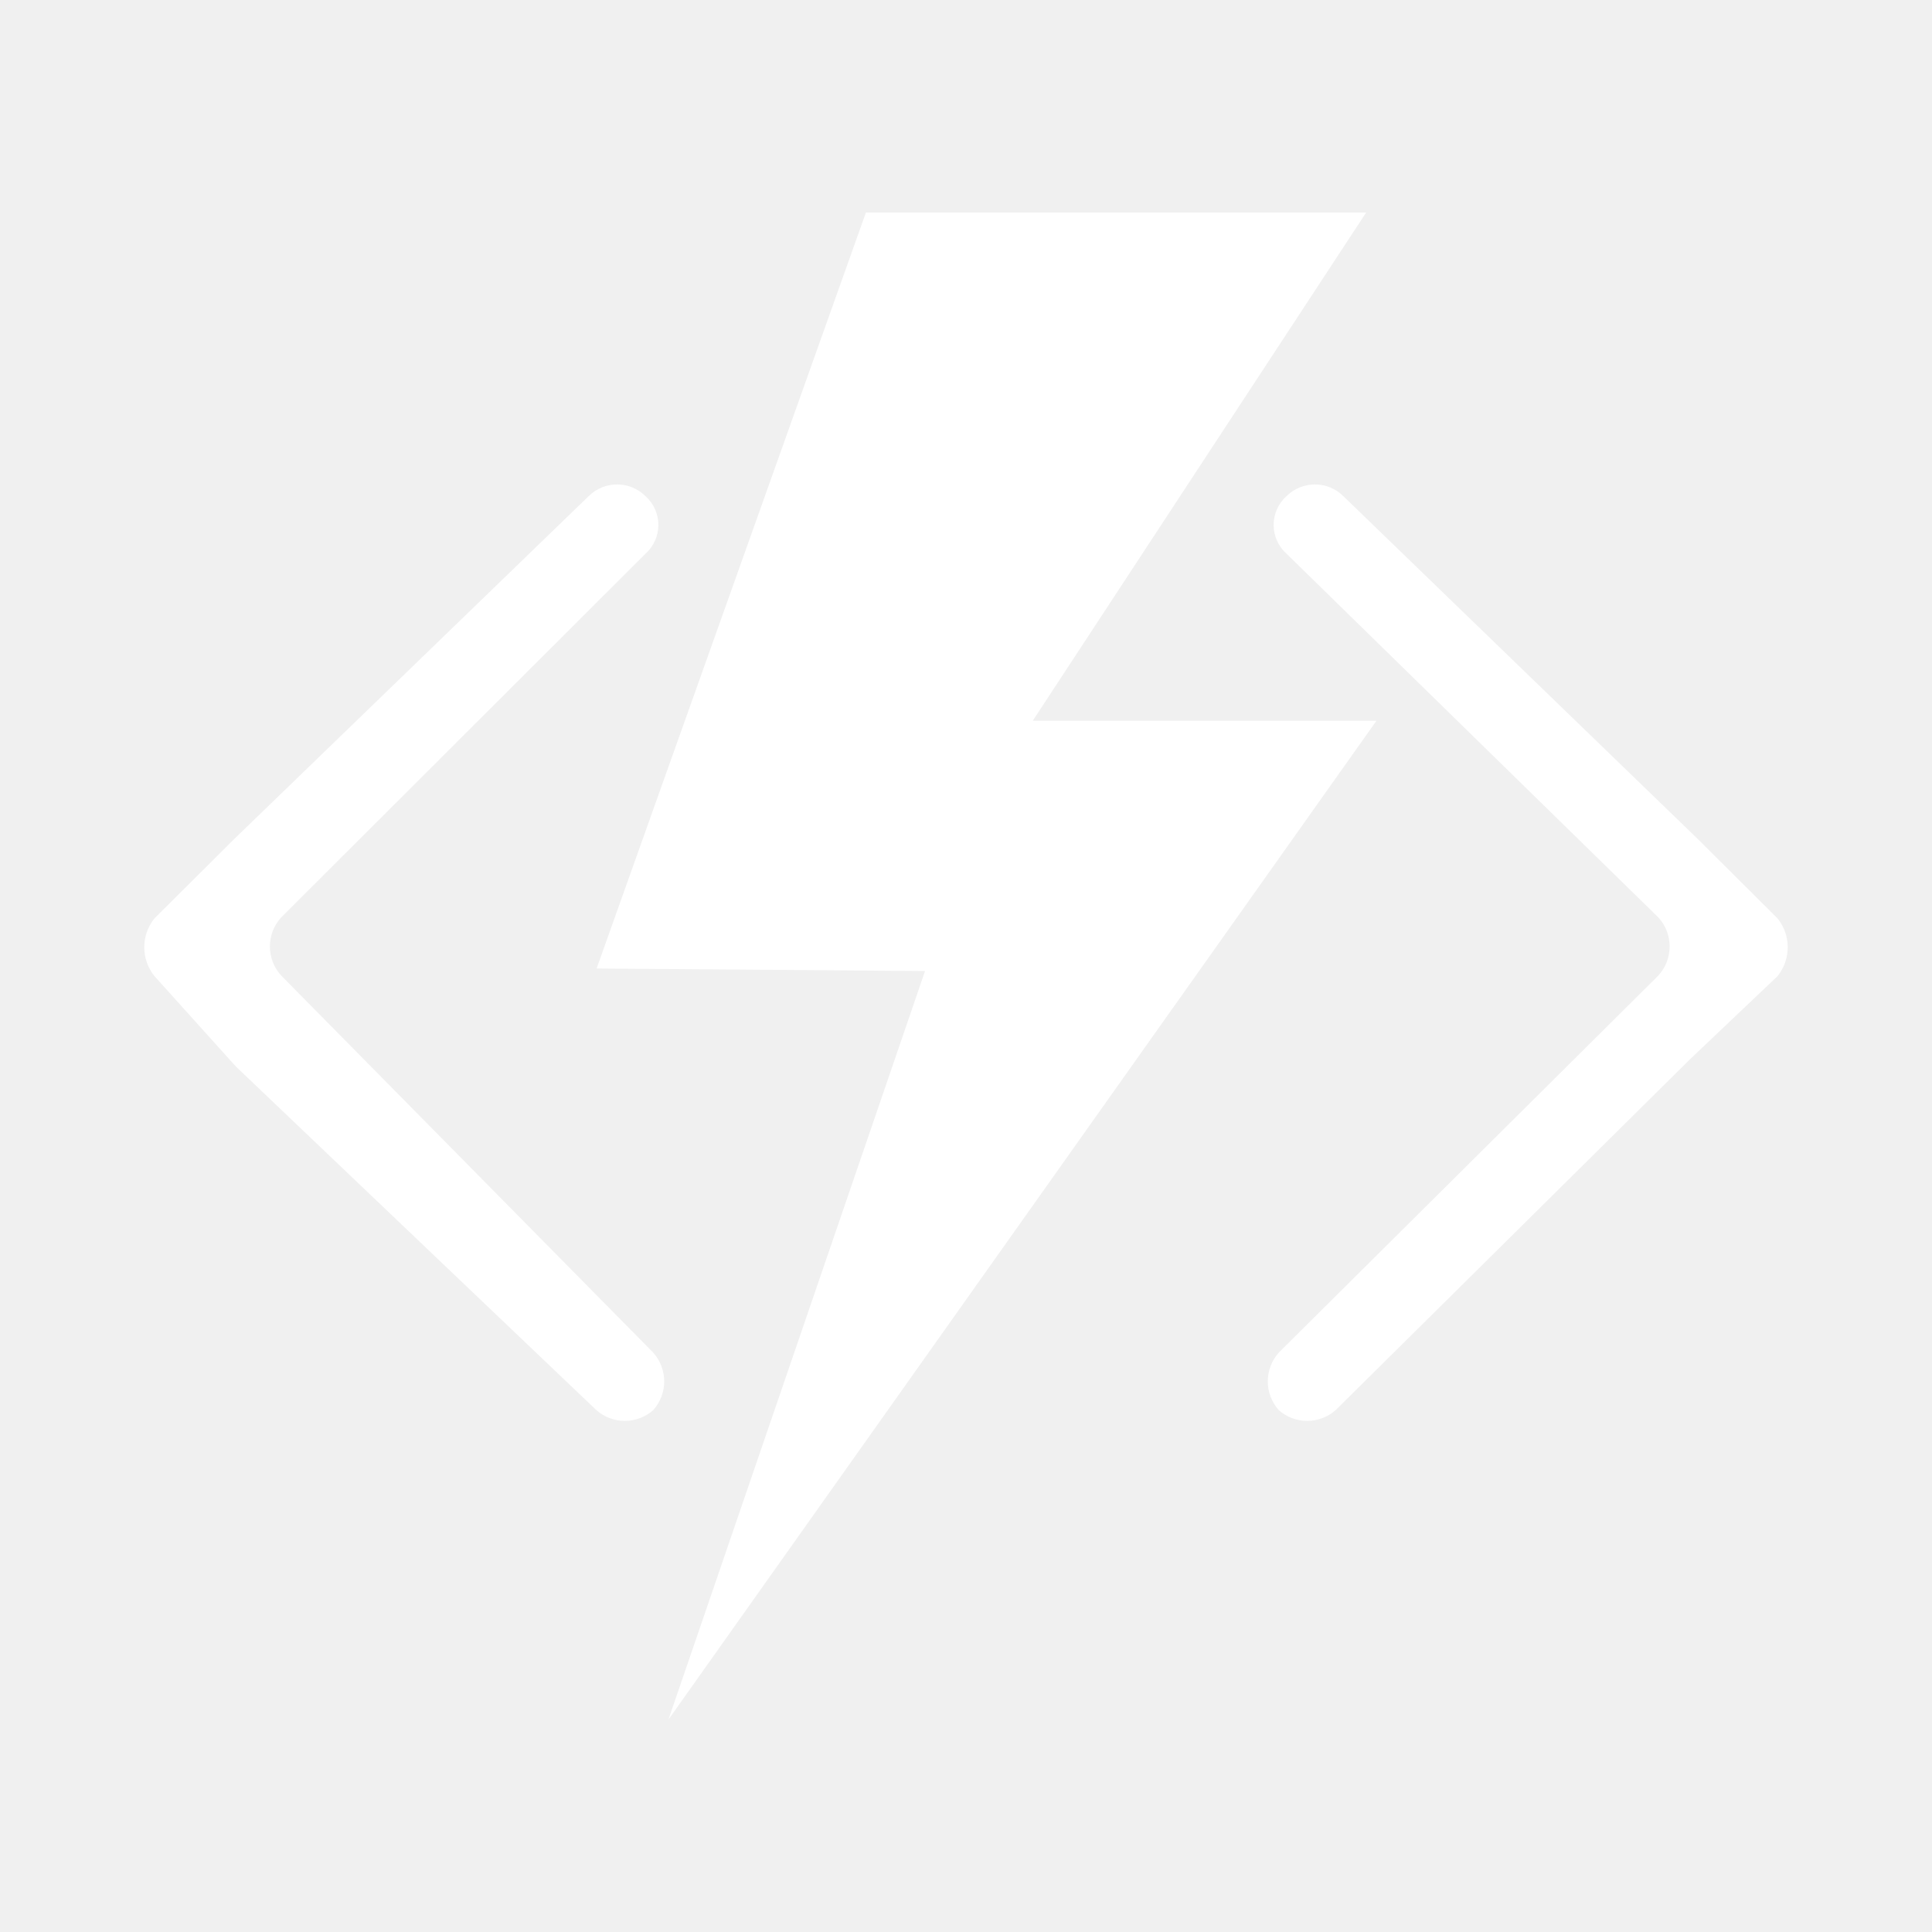
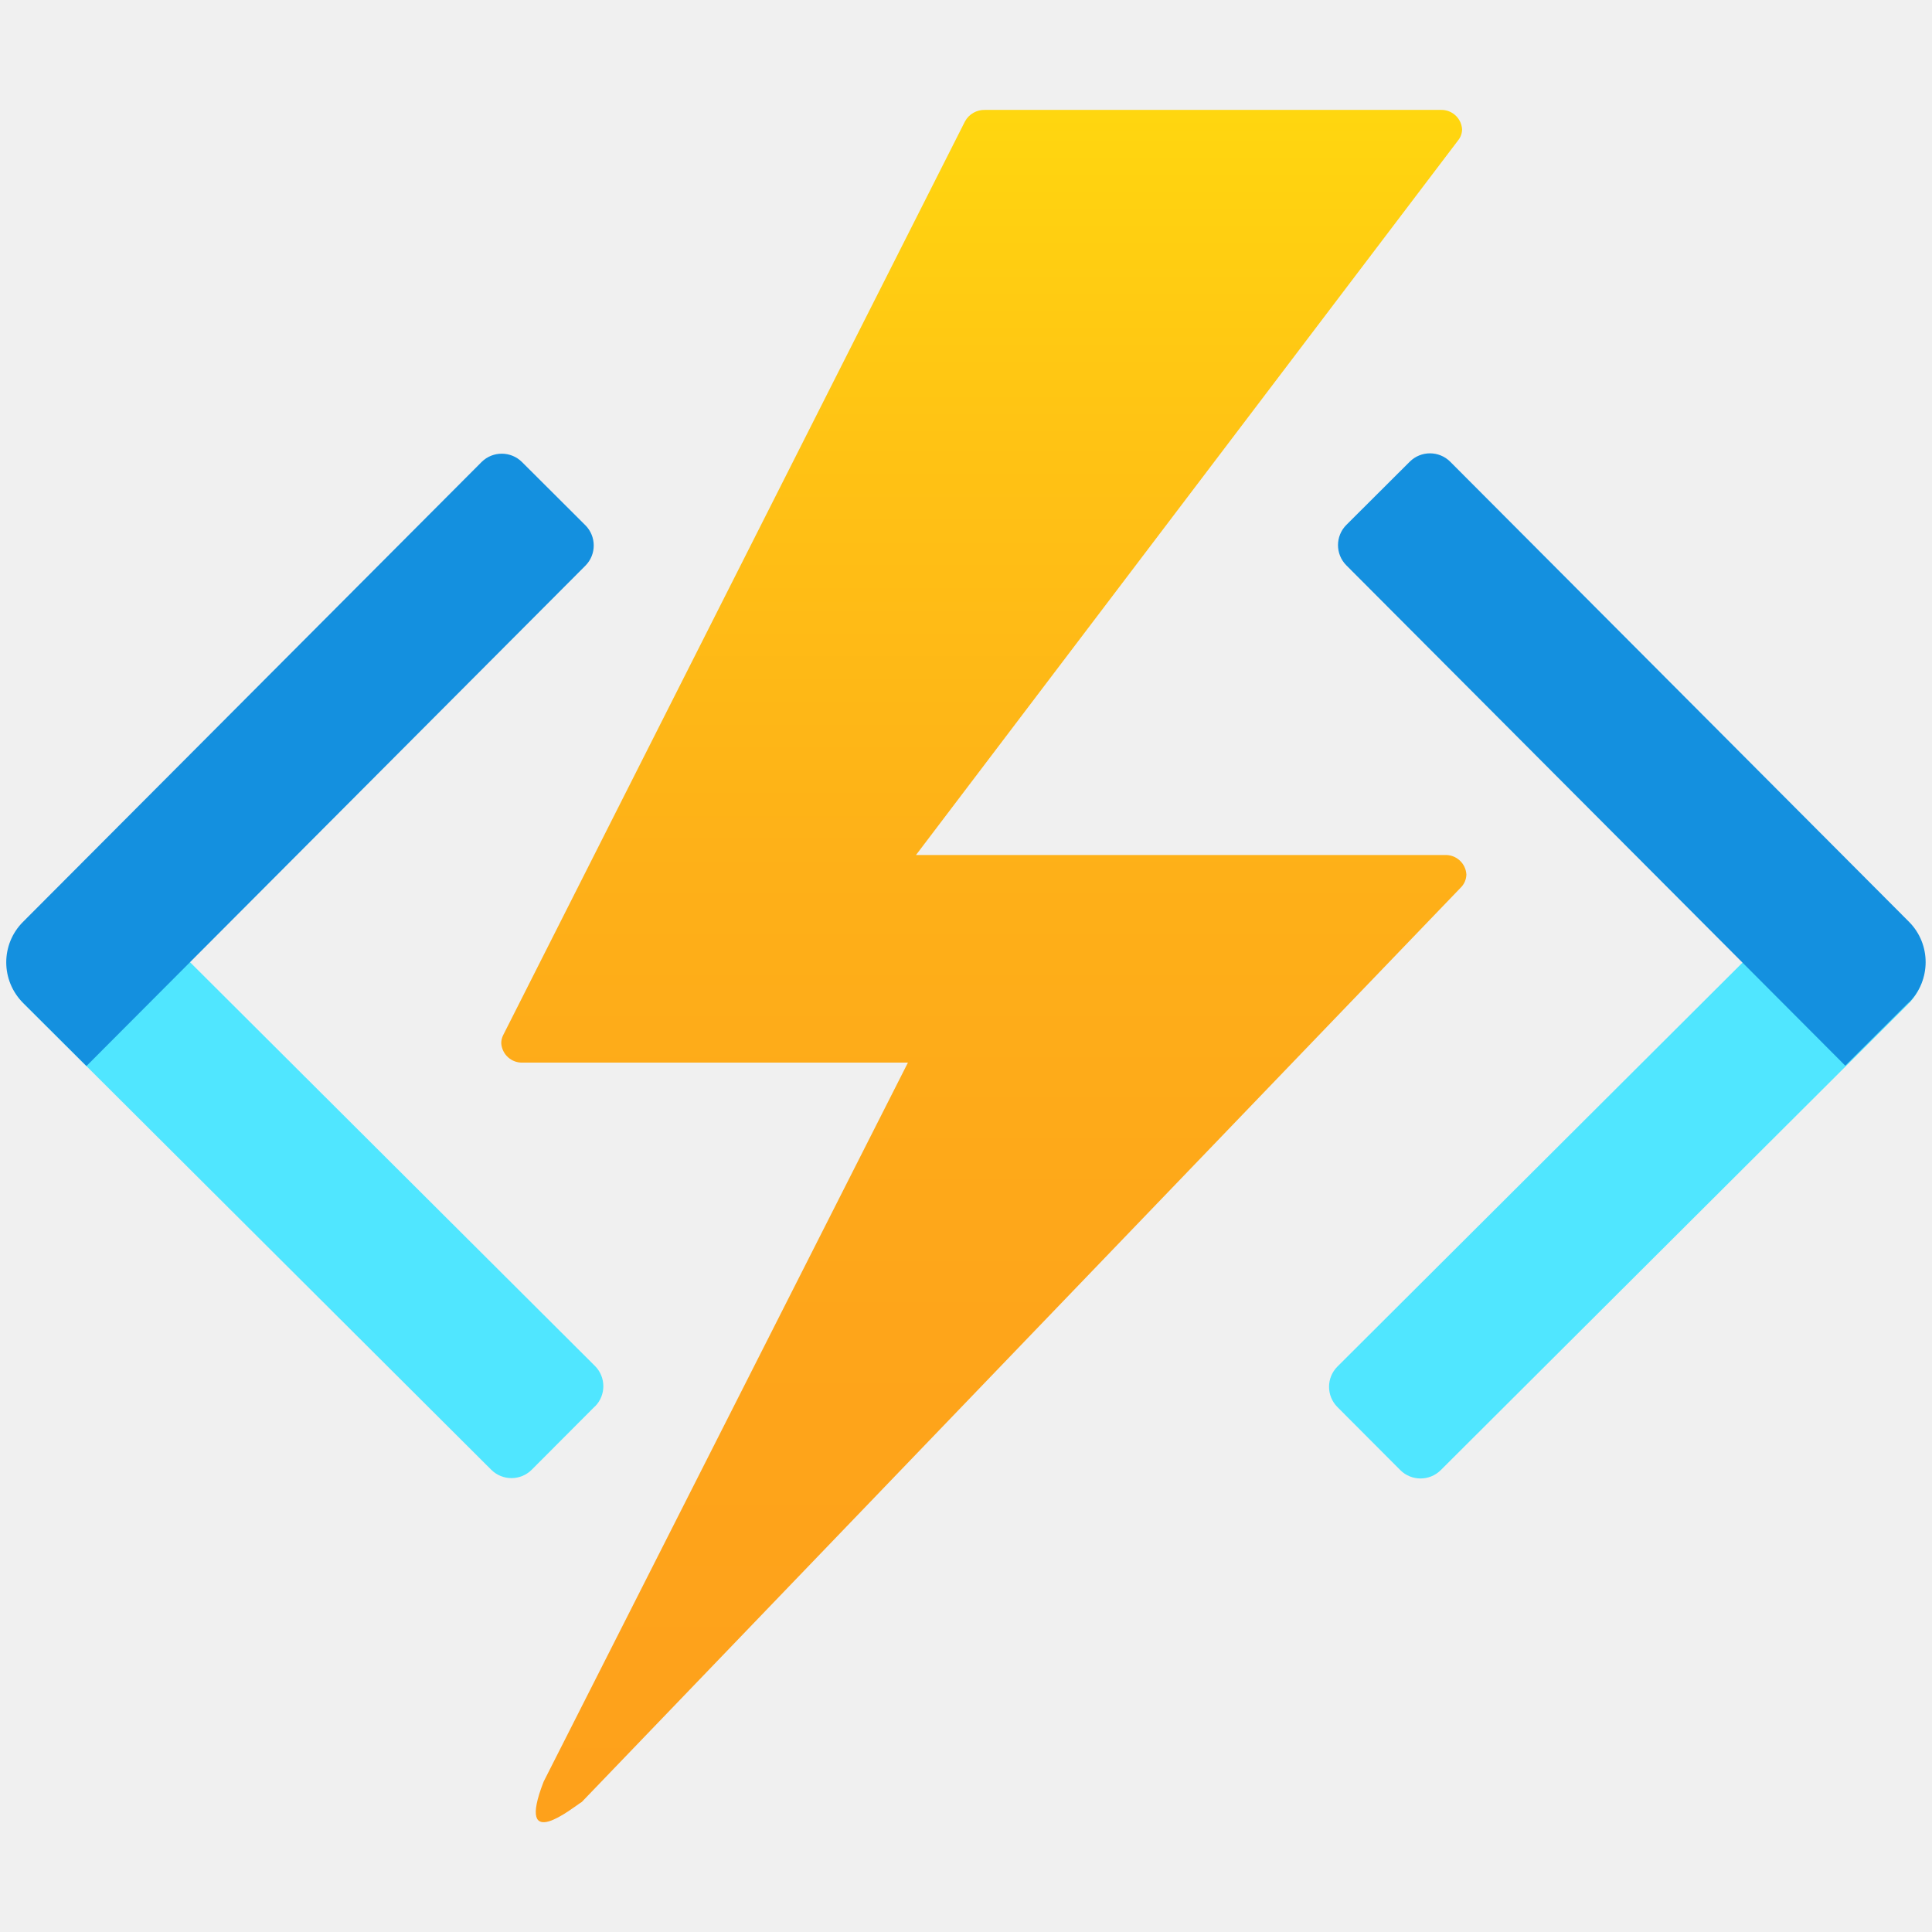
- <svg xmlns="http://www.w3.org/2000/svg" viewBox="0 0 100 100">
-   <g id="Layer_5" data-name="Layer 5">
-     <path d="M92,50.53a2.38,2.38,0,0,0,0-3l-4.12-4.1L69.52,25.67a2.09,2.09,0,0,0-2.92,0h0a2,2,0,0,0,0,3L85.84,47.49a2.23,2.23,0,0,1,0,3L66.2,70a2.23,2.23,0,0,0,0,3h0a2.23,2.23,0,0,0,2.92,0L87.3,55l.13-.13Z" style="fill:#fff" />
-     <path d="M8,50.53a2.38,2.38,0,0,1,0-3l4.12-4.1L30.48,25.67a2.09,2.09,0,0,1,2.92,0h0a2,2,0,0,1,0,3L14.55,47.49a2.23,2.23,0,0,0,0,3L33.8,70a2.23,2.23,0,0,1,0,3h0a2.23,2.23,0,0,1-2.92,0L12.3,55.29l-.13-.13Z" style="fill:#fff" />
-     <polygon points="70.71 11 44.82 11 30.88 50.13 47.88 50.26 34.6 89 71.24 37.31 53.45 37.31 70.71 11" style="fill:#fff" />
-     <polygon points="53.45 37.31 70.71 11 57.17 11 42.83 43.52 59.82 43.65 34.6 89 71.24 37.31 53.45 37.31" style="fill:#fff;opacity:0.3;isolation:isolate" />
+ <svg xmlns="http://www.w3.org/2000/svg" id="a2c88306-fa03-4e5b-b192-401f0b77808b" width="18" height="18" viewBox="0 0 18 18">
+   <defs>
+     <linearGradient id="b403aca7-f387-4434-96b4-ae157edc835f" x1="-175.993" y1="-343.723" x2="-175.993" y2="-359.232" gradientTransform="translate(212.573 370.548) scale(1.156 1.029)" gradientUnits="userSpaceOnUse">
+       <stop offset="0" stop-color="#fea11b" />
+       <stop offset="0.284" stop-color="#fea51a" />
+       <stop offset="0.547" stop-color="#feb018" />
+       <stop offset="0.8" stop-color="#ffc314" />
+       <stop offset="1" stop-color="#ffd70f" />
+     </linearGradient>
+   </defs>
+   <g>
+     <path d="M2.37,7.475H3.2a.267.267,0,0,1,.267.267v6.148a.533.533,0,0,1-.533.533H2.1a0,0,0,0,1,0,0V7.741a.267.267,0,0,1,.267-.267Z" transform="translate(12.507 16.705) rotate(134.919)" fill="#50e6ff" />
+     <path d="M2.325,3.6h.833a.267.267,0,0,1,.267.267v6.583a0,0,0,0,1,0,0H2.591a.533.533,0,0,1-.533-.533V3.865A.267.267,0,0,1,2.325,3.6Z" transform="translate(5.759 0.114) rotate(44.919)" fill="#1490df" />
  </g>
+   <g>
+     <path d="M14.53,7.475h.833a.533.533,0,0,1,.533.533v6.148a.267.267,0,0,1-.267.267H14.8a.267.267,0,0,1-.267-.267V7.475a0,0,0,0,1,0,0Z" transform="translate(12.223 -7.555) rotate(45.081)" fill="#50e6ff" />
+     <path d="M15.108,3.6h.833a0,0,0,0,1,0,0v6.583a.267.267,0,0,1-.267.267h-.833a.267.267,0,0,1-.267-.267V4.131a.533.533,0,0,1,.533-.533Z" transform="translate(31.022 1.222) rotate(135.081)" fill="#1490df" />
+   </g>
+   <path d="M8.459,9.9H4.87a.193.193,0,0,1-.2-.181.166.166,0,0,1,.018-.075L8.991,1.13a.206.206,0,0,1,.186-.106h4.245a.193.193,0,0,1,.2.181.165.165,0,0,1-.035.1L8.534,7.966h4.928a.193.193,0,0,1,.2.181.176.176,0,0,1-.052.122L5.421,16.788c-.077.046-.624.5-.356-.189h0Z" fill="url(#b403aca7-f387-4434-96b4-ae157edc835f)" />
</svg>
